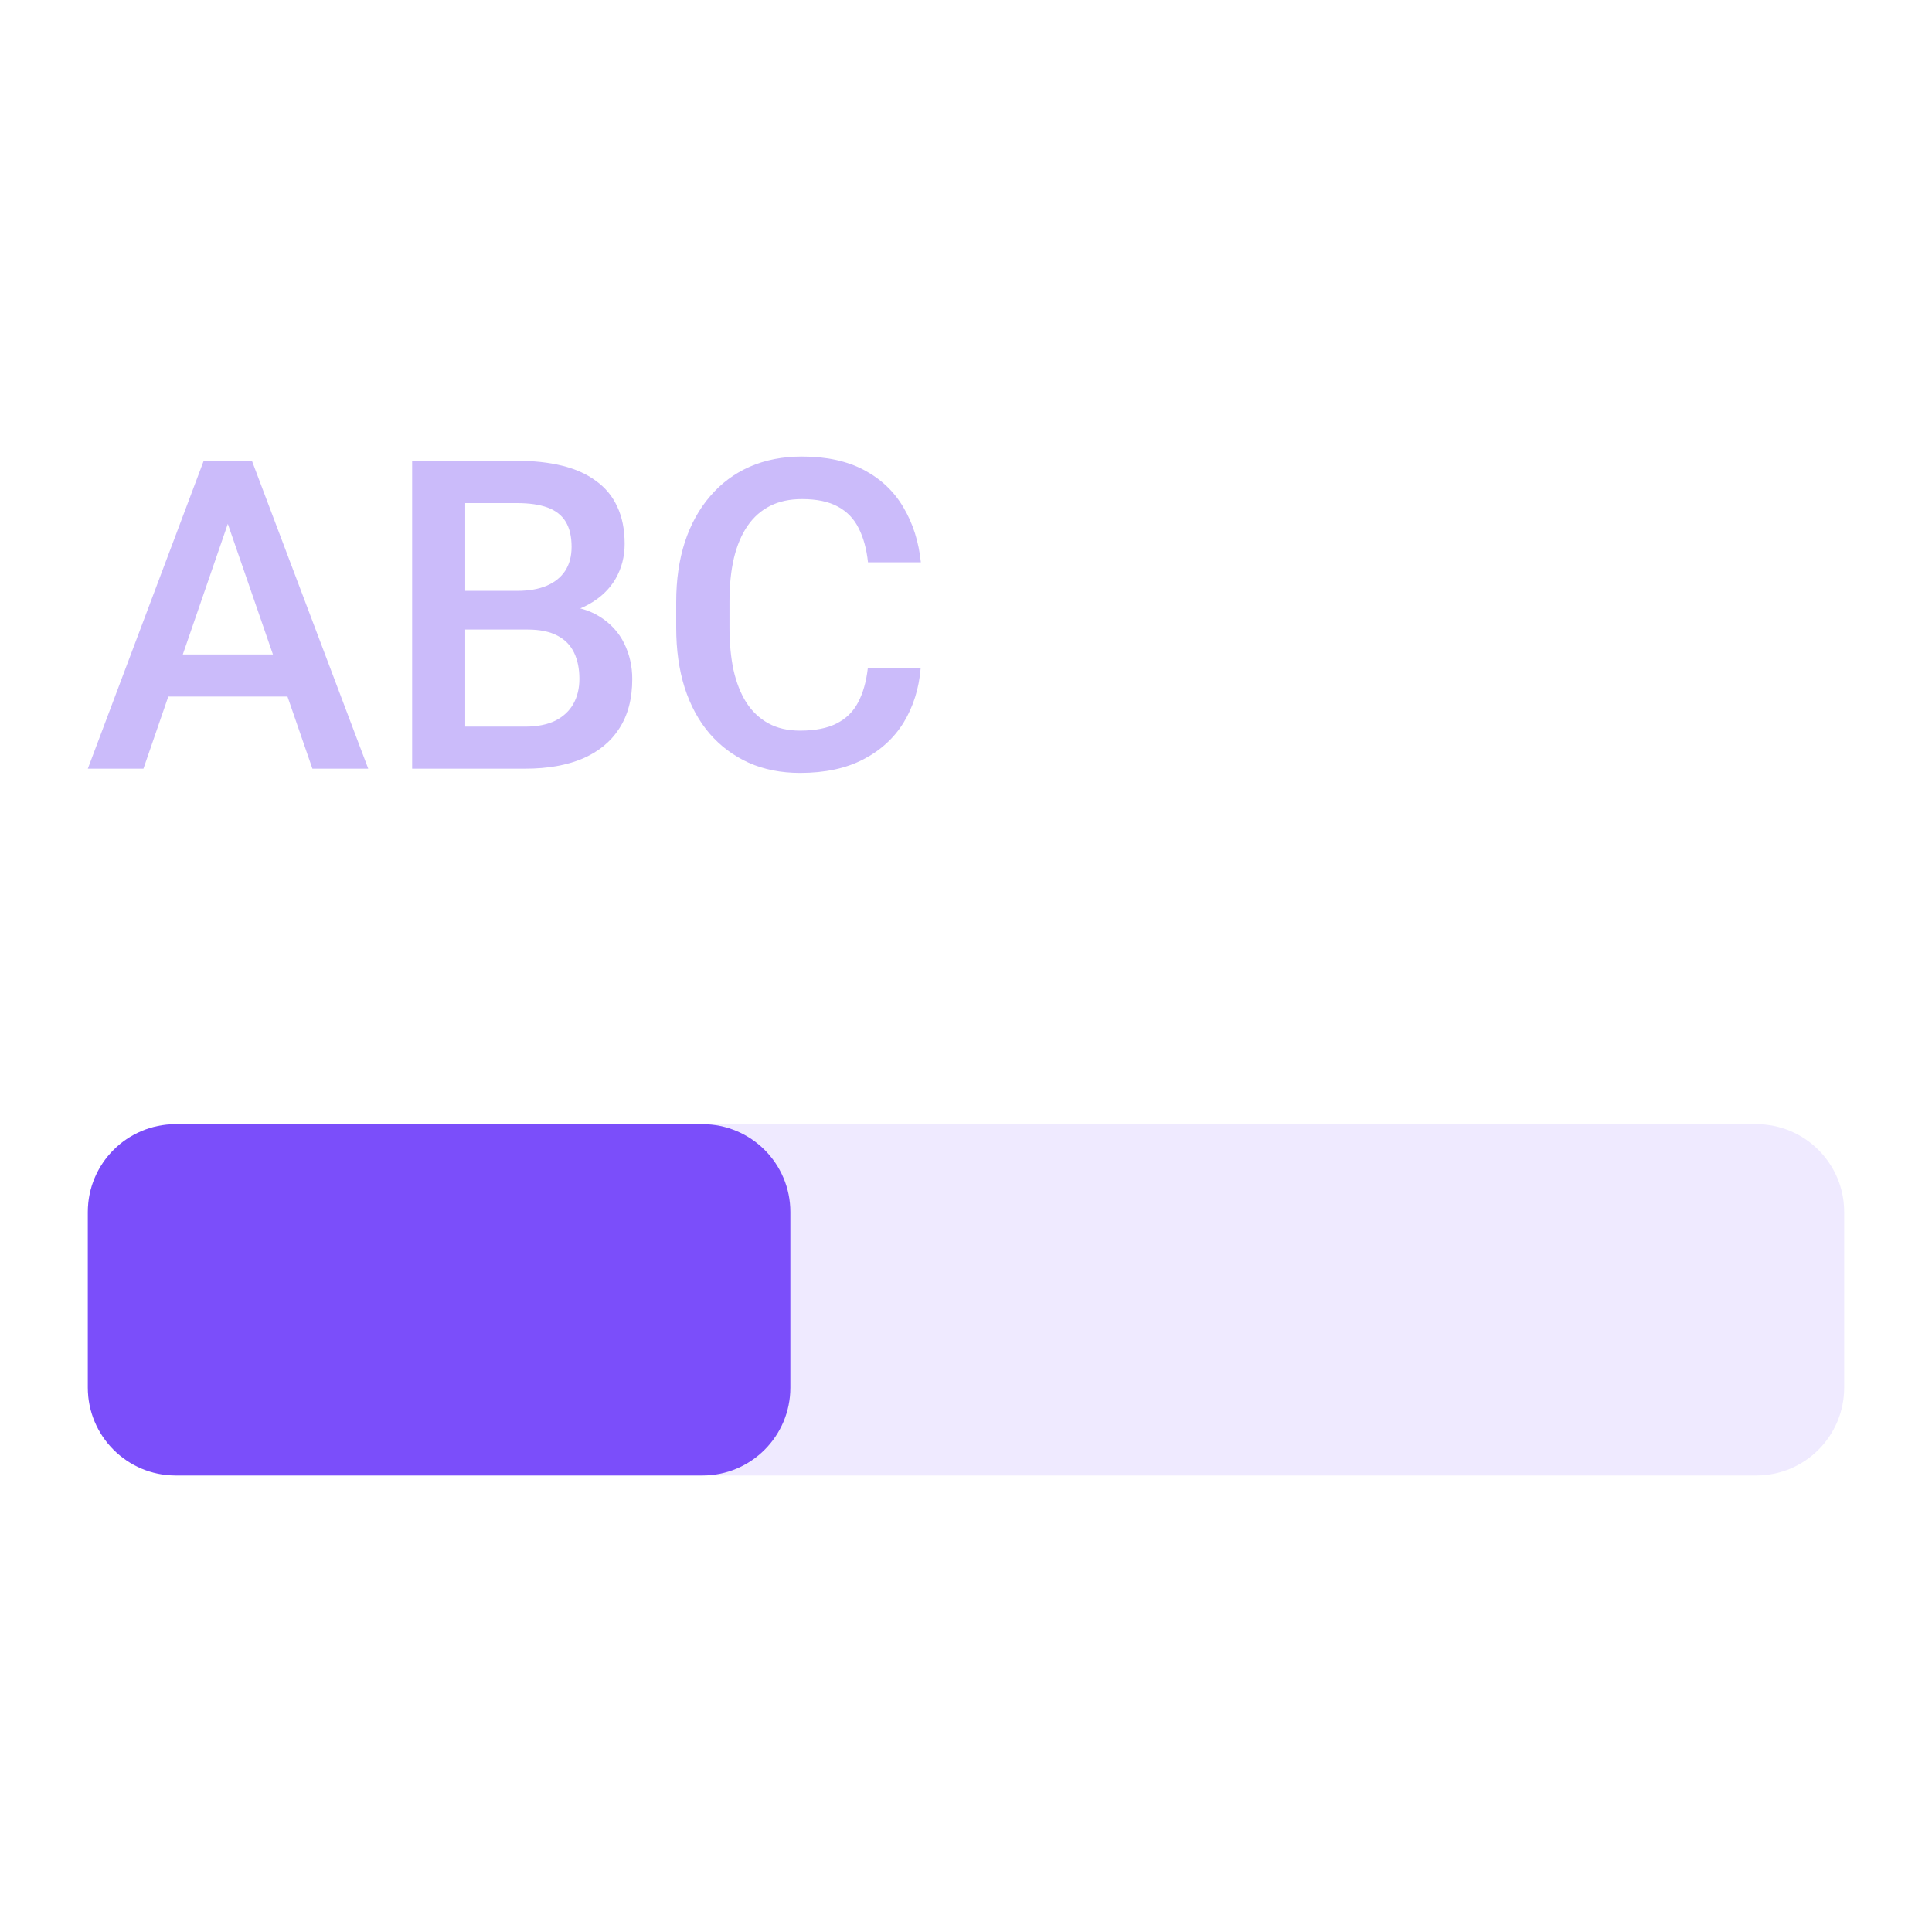
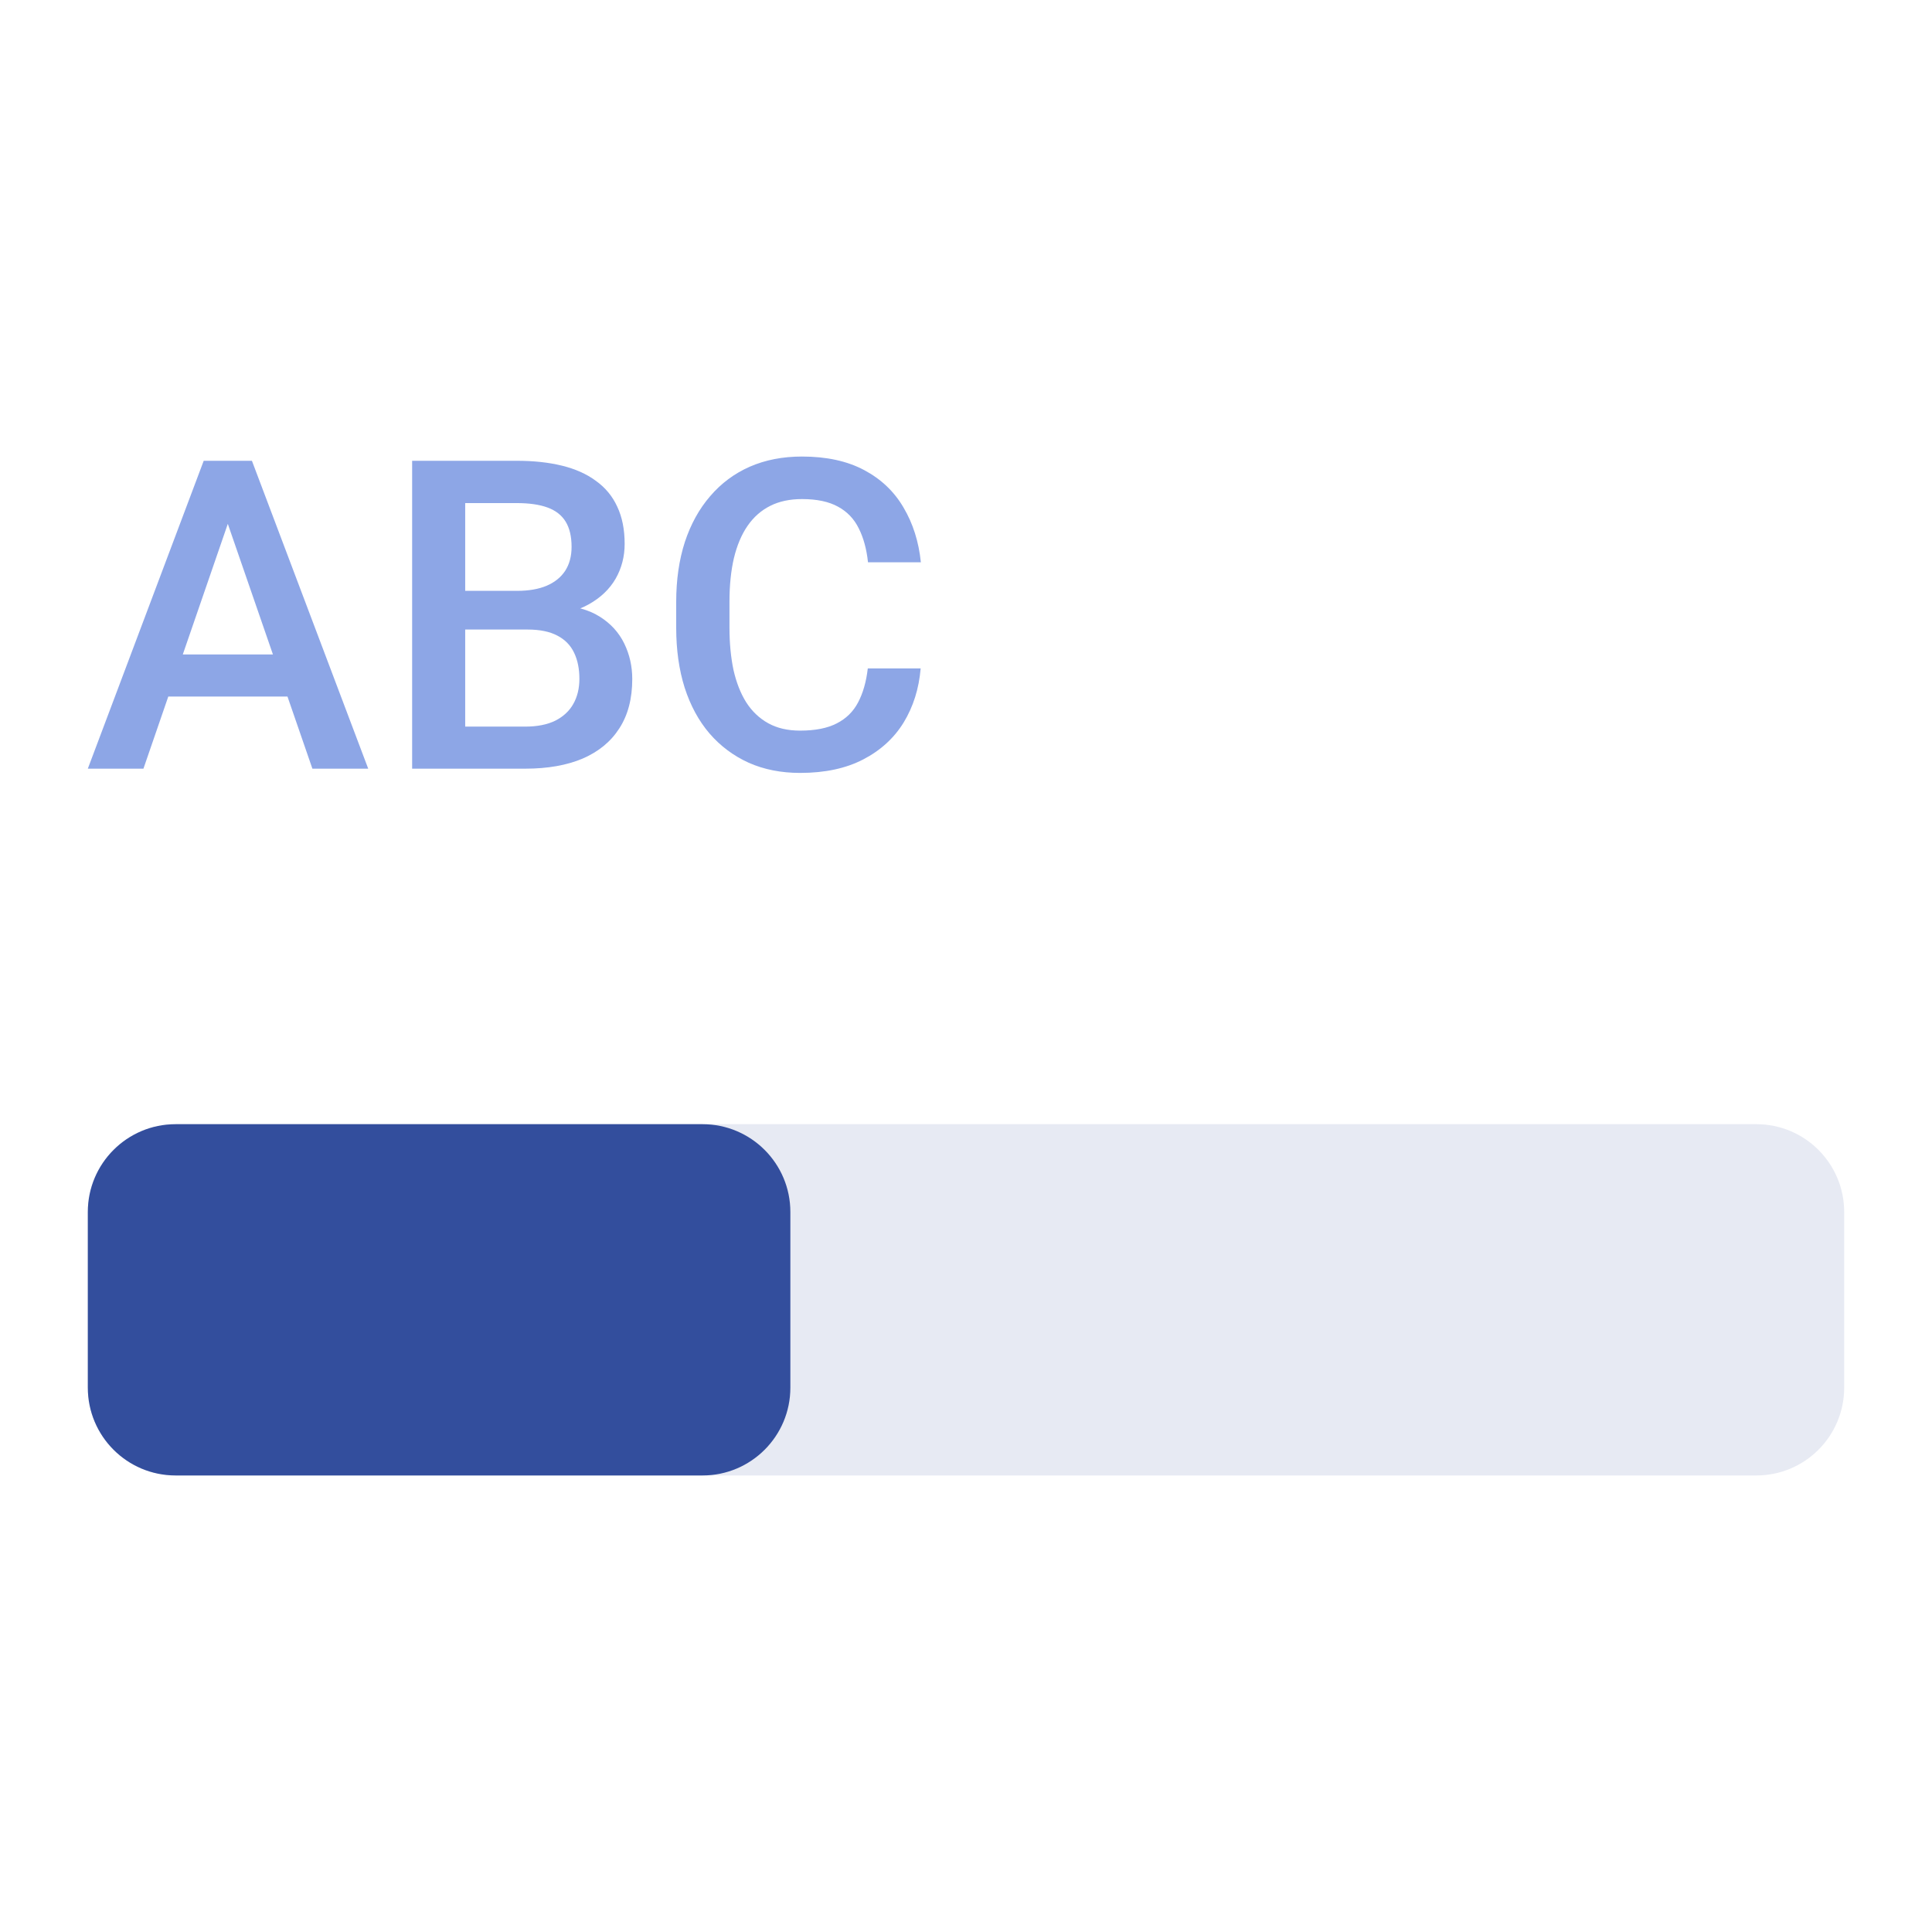
<svg xmlns="http://www.w3.org/2000/svg" width="66" height="66" viewBox="0 0 66 66" fill="none">
-   <path d="M8.042 17.142L4.9 26.259H3L6.959 15.741H8.172L8.042 17.142ZM10.672 26.259L7.522 17.142L7.385 15.741H8.606L12.579 26.259H10.672ZM10.52 22.358V23.796H4.799V22.358H10.52Z" fill="#CBBBFA" />
-   <path d="M18.023 21.506H15.343L15.329 20.184H17.669C18.064 20.184 18.399 20.126 18.674 20.01C18.953 19.89 19.165 19.719 19.309 19.497C19.454 19.271 19.526 18.999 19.526 18.681C19.526 18.329 19.459 18.043 19.324 17.821C19.189 17.6 18.982 17.439 18.703 17.337C18.428 17.236 18.076 17.186 17.648 17.186H15.892V26.259H14.079V15.741H17.648C18.226 15.741 18.741 15.796 19.194 15.907C19.651 16.018 20.039 16.191 20.357 16.427C20.68 16.658 20.923 16.952 21.086 17.308C21.255 17.665 21.339 18.089 21.339 18.58C21.339 19.013 21.236 19.411 21.029 19.772C20.822 20.128 20.516 20.42 20.111 20.646C19.707 20.872 19.203 21.007 18.601 21.051L18.023 21.506ZM17.944 26.259H14.773L15.589 24.822H17.944C18.353 24.822 18.695 24.754 18.97 24.619C19.244 24.48 19.449 24.289 19.584 24.049C19.724 23.803 19.793 23.516 19.793 23.189C19.793 22.847 19.733 22.551 19.613 22.3C19.492 22.045 19.302 21.85 19.042 21.715C18.782 21.576 18.442 21.506 18.023 21.506H15.986L16.001 20.184H18.652L19.064 20.682C19.642 20.701 20.116 20.829 20.487 21.065C20.863 21.301 21.142 21.607 21.325 21.983C21.508 22.358 21.599 22.763 21.599 23.196C21.599 23.866 21.452 24.427 21.159 24.879C20.87 25.332 20.453 25.676 19.909 25.912C19.365 26.143 18.71 26.259 17.944 26.259Z" fill="#CBBBFA" />
-   <path d="M29.645 22.835H31.451C31.393 23.524 31.2 24.138 30.873 24.677C30.545 25.212 30.085 25.633 29.493 25.941C28.901 26.25 28.18 26.404 27.333 26.404C26.683 26.404 26.098 26.288 25.578 26.057C25.057 25.821 24.612 25.488 24.241 25.06C23.87 24.627 23.586 24.104 23.389 23.492C23.196 22.881 23.1 22.197 23.1 21.441V20.567C23.1 19.811 23.198 19.127 23.396 18.515C23.598 17.903 23.887 17.381 24.263 16.947C24.638 16.509 25.089 16.174 25.614 15.943C26.143 15.712 26.738 15.596 27.398 15.596C28.236 15.596 28.944 15.751 29.522 16.059C30.1 16.367 30.548 16.793 30.865 17.337C31.188 17.882 31.386 18.505 31.458 19.208H29.652C29.604 18.756 29.498 18.368 29.334 18.045C29.175 17.723 28.939 17.477 28.626 17.308C28.313 17.135 27.904 17.049 27.398 17.049C26.984 17.049 26.622 17.125 26.314 17.28C26.006 17.434 25.748 17.66 25.541 17.959C25.334 18.257 25.178 18.626 25.072 19.064C24.971 19.497 24.92 19.994 24.92 20.552V21.441C24.92 21.97 24.966 22.452 25.057 22.886C25.154 23.314 25.298 23.683 25.491 23.991C25.688 24.299 25.939 24.537 26.242 24.706C26.546 24.875 26.909 24.959 27.333 24.959C27.848 24.959 28.265 24.877 28.583 24.713C28.905 24.549 29.148 24.311 29.312 23.998C29.481 23.68 29.592 23.292 29.645 22.835Z" fill="#CBBBFA" />
-   <rect x="3" y="38.404" width="60" height="12" rx="3" fill="#7B4EFA" fill-opacity="0.12" />
-   <rect x="3" y="38.404" width="24" height="12" rx="3" fill="#7B4EFA" />
+   <path d="M8.042 17.142L4.9 26.259H3L6.959 15.741H8.172L8.042 17.142ZM10.672 26.259L7.522 17.142L7.385 15.741H8.606L12.579 26.259H10.672ZM10.52 22.358V23.796H4.799V22.358H10.52Z" fill="#8DA6E6" />
+   <path d="M18.023 21.506H15.343L15.329 20.184H17.669C18.064 20.184 18.399 20.126 18.674 20.01C18.953 19.89 19.165 19.719 19.309 19.497C19.454 19.271 19.526 18.999 19.526 18.681C19.526 18.329 19.459 18.043 19.324 17.821C19.189 17.6 18.982 17.439 18.703 17.337C18.428 17.236 18.076 17.186 17.648 17.186H15.892V26.259H14.079V15.741H17.648C18.226 15.741 18.741 15.796 19.194 15.907C19.651 16.018 20.039 16.191 20.357 16.427C20.68 16.658 20.923 16.952 21.086 17.308C21.255 17.665 21.339 18.089 21.339 18.58C21.339 19.013 21.236 19.411 21.029 19.772C20.822 20.128 20.516 20.42 20.111 20.646C19.707 20.872 19.203 21.007 18.601 21.051L18.023 21.506ZM17.944 26.259H14.773L15.589 24.822H17.944C18.353 24.822 18.695 24.754 18.97 24.619C19.244 24.48 19.449 24.289 19.584 24.049C19.724 23.803 19.793 23.516 19.793 23.189C19.793 22.847 19.733 22.551 19.613 22.3C19.492 22.045 19.302 21.85 19.042 21.715C18.782 21.576 18.442 21.506 18.023 21.506H15.986L16.001 20.184H18.652L19.064 20.682C19.642 20.701 20.116 20.829 20.487 21.065C20.863 21.301 21.142 21.607 21.325 21.983C21.508 22.358 21.599 22.763 21.599 23.196C21.599 23.866 21.452 24.427 21.159 24.879C20.87 25.332 20.453 25.676 19.909 25.912C19.365 26.143 18.71 26.259 17.944 26.259Z" fill="#8DA6E6" />
+   <path d="M29.645 22.835H31.451C31.393 23.524 31.2 24.138 30.873 24.677C30.545 25.212 30.085 25.633 29.493 25.941C28.901 26.25 28.18 26.404 27.333 26.404C26.683 26.404 26.098 26.288 25.578 26.057C25.057 25.821 24.612 25.488 24.241 25.06C23.87 24.627 23.586 24.104 23.389 23.492C23.196 22.881 23.1 22.197 23.1 21.441V20.567C23.1 19.811 23.198 19.127 23.396 18.515C23.598 17.903 23.887 17.381 24.263 16.947C24.638 16.509 25.089 16.174 25.614 15.943C26.143 15.712 26.738 15.596 27.398 15.596C28.236 15.596 28.944 15.751 29.522 16.059C30.1 16.367 30.548 16.793 30.865 17.337C31.188 17.882 31.386 18.505 31.458 19.208H29.652C29.604 18.756 29.498 18.368 29.334 18.045C29.175 17.723 28.939 17.477 28.626 17.308C28.313 17.135 27.904 17.049 27.398 17.049C26.984 17.049 26.622 17.125 26.314 17.28C26.006 17.434 25.748 17.66 25.541 17.959C25.334 18.257 25.178 18.626 25.072 19.064C24.971 19.497 24.92 19.994 24.92 20.552V21.441C24.92 21.97 24.966 22.452 25.057 22.886C25.154 23.314 25.298 23.683 25.491 23.991C25.688 24.299 25.939 24.537 26.242 24.706C26.546 24.875 26.909 24.959 27.333 24.959C27.848 24.959 28.265 24.877 28.583 24.713C28.905 24.549 29.148 24.311 29.312 23.998C29.481 23.68 29.592 23.292 29.645 22.835Z" fill="#8DA6E6" />
+   <rect x="3" y="38.404" width="60" height="12" rx="3" fill="#334E9D" fill-opacity="0.12" />
+   <rect x="3" y="38.404" width="24" height="12" rx="3" fill="#334E9D" />
</svg>
